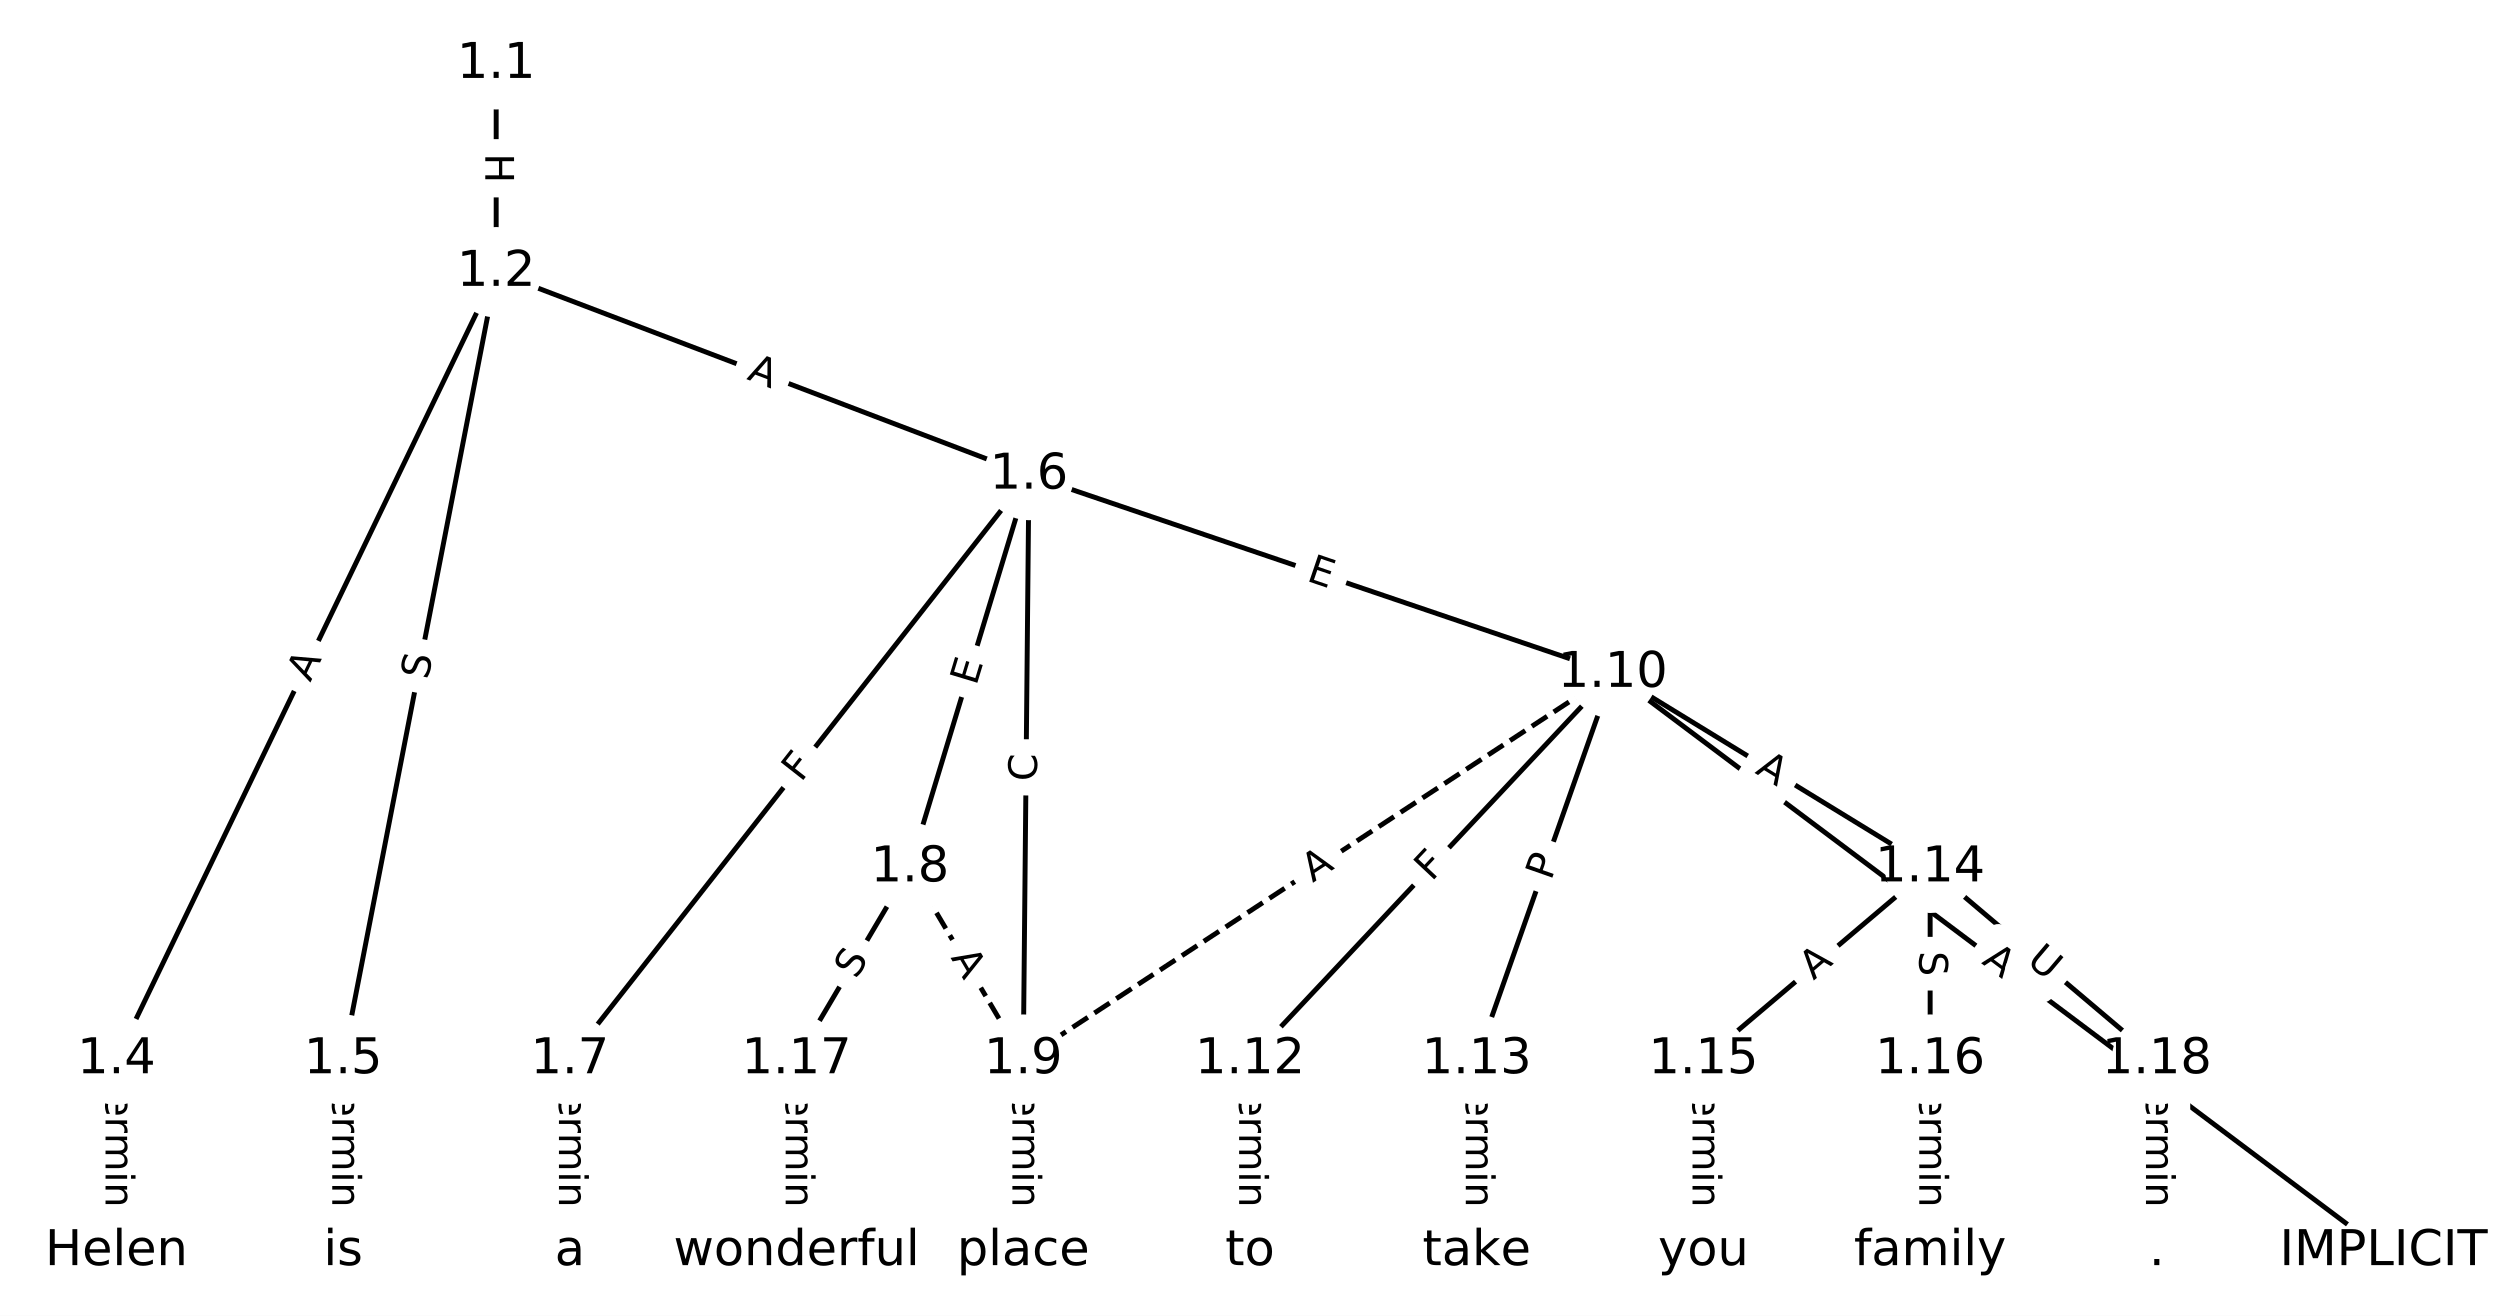
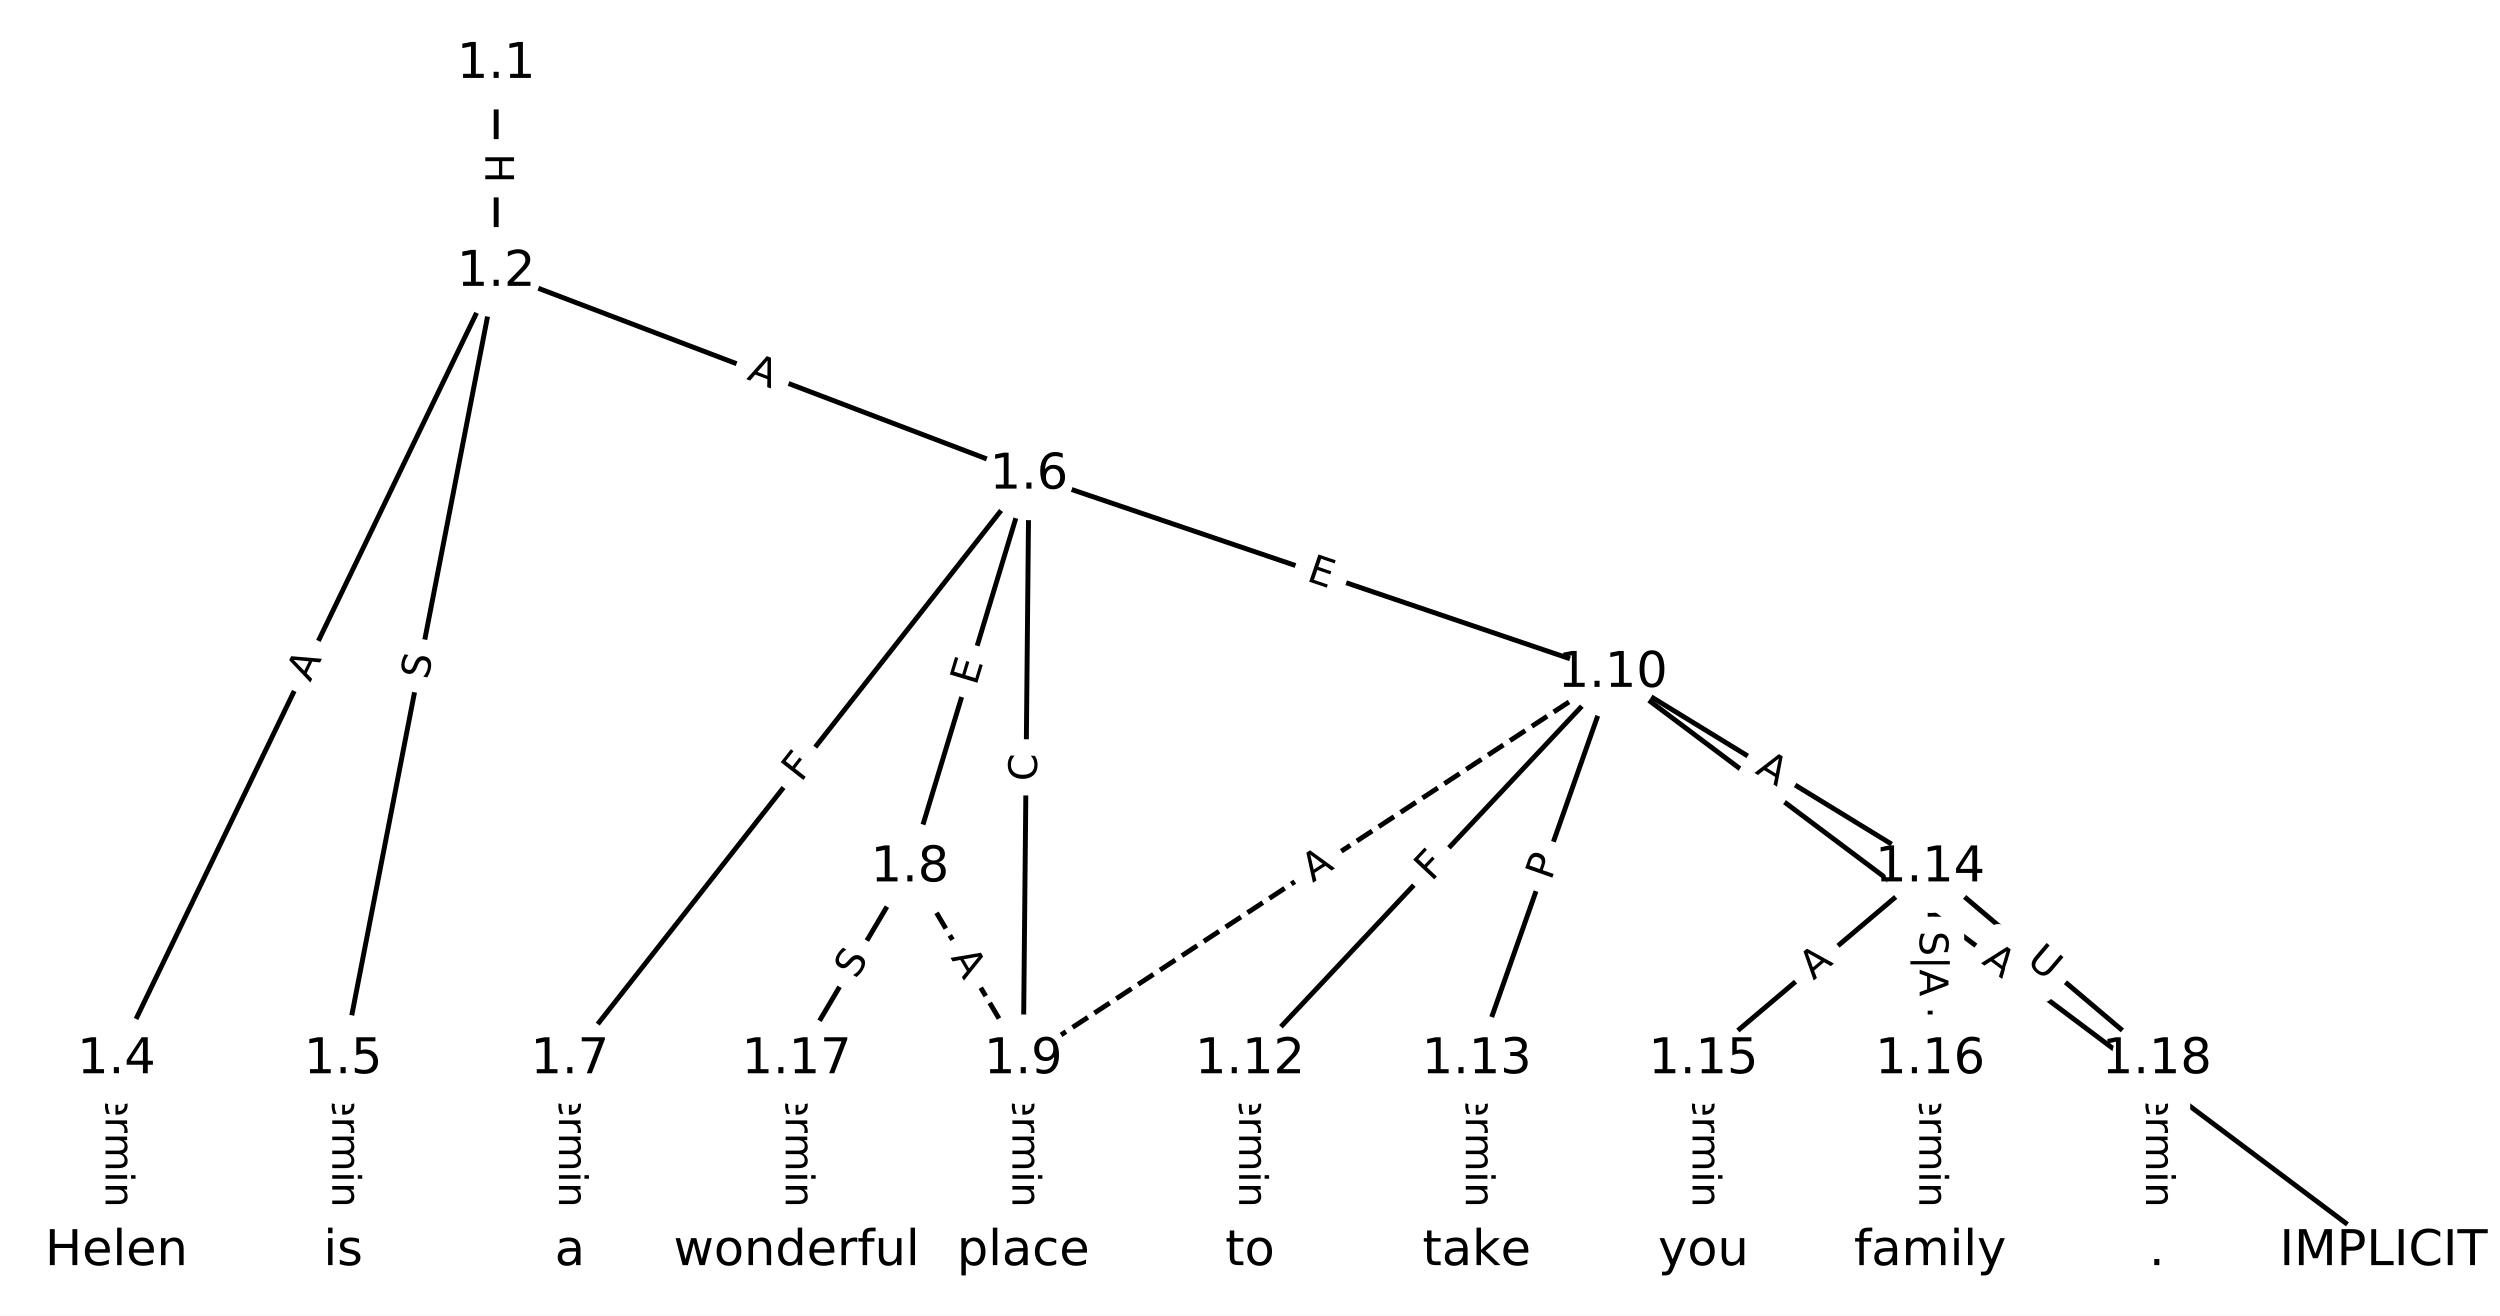
<svg xmlns="http://www.w3.org/2000/svg" xmlns:xlink="http://www.w3.org/1999/xlink" width="506.67pt" height="266.67pt" version="1.1" viewBox="0 0 506.67 266.67">
  <defs>
    <style type="text/css">*{stroke-linecap:butt;stroke-linejoin:round;}</style>
  </defs>
  <path d="m0 266.67h506.67v-266.67h-506.67z" fill="#fff" />
  <g fill="none" stroke="#000">
    <path d="m100.56 13.03v42.143" clip-path="url(#a)" />
    <path d="m100.56 55.173-76.962 159.58" clip-path="url(#a)" />
    <path d="m100.56 55.173-31.015 159.58" clip-path="url(#a)" />
    <path d="m100.56 55.173 107.98 41.097" clip-path="url(#a)" />
    <path d="m23.596 214.75v38.881" clip-path="url(#a)" />
    <path d="m69.543 214.75v38.881" clip-path="url(#a)" />
    <path d="m208.53 96.27-93.044 118.48" clip-path="url(#a)" />
    <path d="m208.53 96.27-24.122 79.604" clip-path="url(#a)" />
    <path d="m208.53 96.27-1.149 118.48" clip-path="url(#a)" />
    <path d="m208.53 96.27 118.31 40.181" clip-path="url(#a)" />
    <path d="m115.49 214.75v38.881" clip-path="url(#a)" />
    <path d="m184.41 175.87 22.974 38.881" clip-path="url(#a)" stroke-dasharray="3.7,1.6" />
    <path d="m184.41 175.87-22.974 38.881" clip-path="url(#a)" />
    <path d="m207.39 214.75v38.881" clip-path="url(#a)" />
    <path d="m326.85 136.45-119.46 78.304" clip-path="url(#a)" stroke-dasharray="3.7,1.6" />
    <path d="m326.85 136.45 156.22 117.18" clip-path="url(#a)" />
    <path d="m326.85 136.45-73.516 78.304" clip-path="url(#a)" />
    <path d="m326.85 136.45-27.569 78.304" clip-path="url(#a)" />
    <path d="m326.85 136.45 64.327 39.422" clip-path="url(#a)" />
    <path d="m253.33 214.75v38.881" clip-path="url(#a)" />
    <path d="m299.28 214.75v38.881" clip-path="url(#a)" />
    <path d="m391.18 175.87-45.948 38.881" clip-path="url(#a)" />
    <path d="m391.18 175.87v38.881" clip-path="url(#a)" />
    <path d="m391.18 175.87 45.948 38.881" clip-path="url(#a)" />
    <path d="m345.23 214.75v38.881" clip-path="url(#a)" />
    <path d="m391.18 214.75v38.881" clip-path="url(#a)" />
    <path d="m161.44 214.75v38.881" clip-path="url(#a)" />
    <path d="m437.12 214.75v38.881" clip-path="url(#a)" />
  </g>
  <path d="m94.287 31.094v6.016q0 2.4 2.4 2.4h7.742q2.4 0 2.4-2.4v-6.016q0-2.4-2.4-2.4h-7.742q-2.4 0-2.4 2.4z" clip-path="url(#a)" fill="#fff" stroke="#fff" />
  <g clip-path="url(#a)">
    <defs>
      <path id="r" d="m9.812 72.906h9.859v-29.891h35.844v29.891h9.859v-72.906h-9.859v34.719h-35.844v-34.719h-9.859z" />
    </defs>
    <g transform="translate(98.35 31.094) rotate(90) scale(.08 -.08)">
      <use xlink:href="#r" />
    </g>
  </g>
  <path d="m66.537 140.15 2.377-4.929q1.042-2.162-1.119-3.204l-6.974-3.363q-2.162-1.042-3.204 1.119l-2.377 4.929q-1.042 2.162 1.119 3.204l6.974 3.363q2.162 1.042 3.204-1.119z" clip-path="url(#a)" fill="#fff" stroke="#fff" />
  <g clip-path="url(#a)">
    <defs>
      <path id="m" d="m34.188 63.188-13.391-36.281h26.812zm-5.578 9.719h11.188l27.781-72.906h-10.25l-6.641 18.703h-32.859l-6.641-18.703h-10.406z" />
    </defs>
    <g transform="translate(62.877 138.39) rotate(-64.253) scale(.08 -.08)">
      <use xlink:href="#m" />
    </g>
  </g>
  <path d="m90.722 138.65 0.969-4.986q0.458-2.356-1.898-2.814l-7.6-1.477q-2.356-0.458-2.814 1.898l-0.969 4.986q-0.458 2.356 1.898 2.814l7.6 1.477q2.356 0.458 2.814-1.898z" clip-path="url(#a)" fill="#fff" stroke="#fff" />
  <g clip-path="url(#a)">
    <defs>
      <path id="n" d="m53.516 70.516v-9.625q-5.609 2.688-10.594 4-4.984 1.328-9.625 1.328-8.047 0-12.422-3.125t-4.375-8.891q0-4.844 2.906-7.312 2.906-2.453 11.016-3.969l5.953-1.219q11.031-2.109 16.281-7.406t5.25-14.172q0-10.609-7.109-16.078-7.094-5.469-20.812-5.469-5.172 0-11.016 1.172-5.828 1.172-12.078 3.469v10.156q6-3.359 11.766-5.078 5.766-1.703 11.328-1.703 8.438 0 13.031 3.312 4.594 3.328 4.594 9.484 0 5.359-3.297 8.391t-10.812 4.547l-6.016 1.172q-11.031 2.188-15.969 6.875-4.922 4.688-4.922 13.047 0 9.672 6.812 15.234t18.766 5.562q5.141 0 10.453-0.938 5.328-0.922 10.891-2.766z" />
    </defs>
    <g transform="translate(86.733 137.88) rotate(-79.002) scale(.08 -.08)">
      <use xlink:href="#n" />
    </g>
  </g>
  <path d="m149.76 80.609 5.115 1.947q2.243 0.854 3.097-1.389l2.754-7.236q0.854-2.243-1.389-3.097l-5.115-1.947q-2.243-0.854-3.097 1.389l-2.754 7.236q-0.854 2.243 1.389 3.097z" clip-path="url(#a)" fill="#fff" stroke="#fff" />
  <g clip-path="url(#a)">
    <g transform="translate(151.2 76.812) rotate(20.837) scale(.08 -.08)">
      <use xlink:href="#m" />
    </g>
  </g>
  <path d="m17.325 216.55v35.285q0 2.4 2.4 2.4h7.742q2.4 0 2.4-2.4v-35.285q0-2.4-2.4-2.4h-7.742q-2.4 0-2.4 2.4z" clip-path="url(#a)" fill="#fff" stroke="#fff" />
  <g clip-path="url(#a)">
    <defs>
      <path id="j" d="m-0.297 72.906h61.672v-8.312h-25.875v-64.594h-9.906v64.594h-25.891z" />
      <path id="e" d="m56.203 29.594v-4.391h-41.312q0.594-9.281 5.594-14.141t13.938-4.859q5.172 0 10.031 1.266t9.656 3.812v-8.5q-4.844-2.047-9.922-3.125t-10.297-1.078q-13.094 0-20.734 7.609-7.641 7.625-7.641 20.625 0 13.422 7.25 21.297 7.25 7.891 19.562 7.891 11.031 0 17.453-7.109 6.422-7.094 6.422-19.297zm-8.984 2.641q-0.094 7.359-4.125 11.75-4.031 4.406-10.672 4.406-7.516 0-12.031-4.25t-5.203-11.969z" />
      <path id="k" d="m41.109 46.297q-1.516 0.875-3.297 1.281-1.781 0.422-3.922 0.422-7.625 0-11.703-4.953t-4.078-14.234v-28.812h-9.031v54.688h9.031v-8.5q2.844 4.984 7.375 7.391 4.547 2.422 11.047 2.422 0.922 0 2.047-0.125 1.125-0.109 2.484-0.359z" />
      <path id="l" d="m52 44.188q3.375 6.062 8.062 8.938t11.031 2.875q8.547 0 13.188-5.984 4.641-5.969 4.641-17v-33.016h-9.031v32.719q0 7.859-2.797 11.656-2.781 3.812-8.484 3.812-6.984 0-11.047-4.641-4.047-4.625-4.047-12.641v-30.906h-9.031v32.719q0 7.906-2.781 11.688t-8.594 3.781q-6.891 0-10.953-4.656-4.047-4.656-4.047-12.625v-30.906h-9.031v54.688h9.031v-8.5q3.078 5.031 7.375 7.422t10.203 2.391q5.969 0 10.141-3.031 4.172-3.016 6.172-8.781z" />
      <path id="i" d="m9.422 54.688h8.984v-54.688h-8.984zm0 21.297h8.984v-11.391h-8.984z" />
      <path id="h" d="m54.891 33.016v-33.016h-8.984v32.719q0 7.766-3.031 11.609-3.031 3.859-9.078 3.859-7.281 0-11.484-4.641-4.203-4.625-4.203-12.641v-30.906h-9.031v54.688h9.031v-8.5q3.234 4.938 7.594 7.375 4.375 2.438 10.094 2.438 9.422 0 14.25-5.828 4.844-5.828 4.844-17.156z" />
      <path id="f" d="m34.281 27.484q-10.891 0-15.094-2.484t-4.203-8.5q0-4.781 3.156-7.594 3.156-2.797 8.562-2.797 7.484 0 12 5.297t4.516 14.078v2zm17.922 3.719v-31.203h-8.984v8.297q-3.078-4.969-7.672-7.344t-11.234-2.375q-8.391 0-13.359 4.719-4.953 4.719-4.953 12.625 0 9.219 6.172 13.906 6.188 4.688 18.438 4.688h12.609v0.891q0 6.203-4.078 9.594t-11.453 3.391q-4.688 0-9.141-1.125-4.438-1.125-8.531-3.375v8.312q4.922 1.906 9.562 2.844 4.641 0.953 9.031 0.953 11.875 0 17.734-6.156 5.859-6.141 5.859-18.641z" />
      <path id="g" d="m9.422 75.984h8.984v-75.984h-8.984z" />
    </defs>
    <g transform="translate(21.388 216.55) rotate(90) scale(.08 -.08)">
      <use xlink:href="#j" />
      <use x="60.818" xlink:href="#e" />
      <use x="122.342" xlink:href="#k" />
      <use x="163.439" xlink:href="#l" />
      <use x="260.852" xlink:href="#i" />
      <use x="288.635" xlink:href="#h" />
      <use x="352.014" xlink:href="#f" />
      <use x="413.293" xlink:href="#g" />
    </g>
  </g>
  <path d="m63.272 216.55v35.285q0 2.4 2.4 2.4h7.742q2.4 0 2.4-2.4v-35.285q0-2.4-2.4-2.4h-7.742q-2.4 0-2.4 2.4z" clip-path="url(#a)" fill="#fff" stroke="#fff" />
  <g clip-path="url(#a)">
    <g transform="translate(67.336 216.55) rotate(90) scale(.08 -.08)">
      <use xlink:href="#j" />
      <use x="60.818" xlink:href="#e" />
      <use x="122.342" xlink:href="#k" />
      <use x="163.439" xlink:href="#l" />
      <use x="260.852" xlink:href="#i" />
      <use x="288.635" xlink:href="#h" />
      <use x="352.014" xlink:href="#f" />
      <use x="413.293" xlink:href="#g" />
    </g>
  </g>
  <path d="m165.52 161.2 2.842-3.619q1.482-1.888-0.405-3.37l-6.089-4.782q-1.888-1.482-3.37 0.405l-2.842 3.619q-1.482 1.888 0.405 3.37l6.089 4.782q1.888 1.482 3.37-0.405z" clip-path="url(#a)" fill="#fff" stroke="#fff" />
  <g clip-path="url(#a)">
    <defs>
      <path id="s" d="m9.812 72.906h41.891v-8.312h-32.031v-21.484h28.906v-8.297h-28.906v-34.812h-9.859z" />
    </defs>
    <g transform="translate(162.33 158.69) rotate(-51.858) scale(.08 -.08)">
      <use xlink:href="#s" />
    </g>
  </g>
  <path d="m201.74 140.31 1.466-4.838q0.696-2.297-1.601-2.993l-7.41-2.245q-2.297-0.696-2.993 1.601l-1.466 4.838q-0.696 2.297 1.601 2.993l7.41 2.245q2.297 0.696 2.993-1.601z" clip-path="url(#a)" fill="#fff" stroke="#fff" />
  <g clip-path="url(#a)">
    <defs>
      <path id="t" d="m9.812 72.906h46.094v-8.312h-36.234v-21.578h34.719v-8.297h-34.719v-26.422h37.109v-8.297h-46.969z" />
    </defs>
    <g transform="translate(197.85 139.13) rotate(-73.141) scale(.08 -.08)">
      <use xlink:href="#t" />
    </g>
  </g>
  <path d="m214.2 158.37 0.054-5.586q0.023-2.4-2.377-2.423l-7.742-0.075q-2.4-0.023-2.423 2.377l-0.054 5.586q-0.023 2.4 2.377 2.423l7.742 0.075q2.4 0.023 2.423-2.377z" clip-path="url(#a)" fill="#fff" stroke="#fff" />
  <g clip-path="url(#a)">
    <defs>
      <path id="u" d="m64.406 67.281v-10.391q-4.984 4.641-10.625 6.922-5.641 2.297-11.984 2.297-12.5 0-19.141-7.641t-6.641-22.094q0-14.406 6.641-22.047t19.141-7.641q6.344 0 11.984 2.297t10.625 6.938v-10.312q-5.172-3.516-10.969-5.281-5.781-1.75-12.219-1.75-16.562 0-26.094 10.125-9.516 10.141-9.516 27.672 0 17.578 9.516 27.703 9.531 10.141 26.094 10.141 6.531 0 12.312-1.734 5.797-1.734 10.875-5.203z" />
    </defs>
    <g transform="translate(210.14 158.33) rotate(-89.445) scale(.08 -.08)">
      <use xlink:href="#u" />
    </g>
  </g>
  <path d="m263.28 121.49 4.787 1.626q2.272 0.772 3.044-1.501l2.49-7.331q0.772-2.272-1.501-3.044l-4.787-1.626q-2.272-0.772-3.044 1.501l-2.49 7.331q-0.772 2.272 1.501 3.044z" clip-path="url(#a)" fill="#fff" stroke="#fff" />
  <g clip-path="url(#a)">
    <g transform="translate(264.59 117.64) rotate(18.758) scale(.08 -.08)">
      <use xlink:href="#t" />
    </g>
  </g>
  <path d="m109.22 216.55v35.285q0 2.4 2.4 2.4h7.742q2.4 0 2.4-2.4v-35.285q0-2.4-2.4-2.4h-7.742q-2.4 0-2.4 2.4z" clip-path="url(#a)" fill="#fff" stroke="#fff" />
  <g clip-path="url(#a)">
    <g transform="translate(113.28 216.55) rotate(90) scale(.08 -.08)">
      <use xlink:href="#j" />
      <use x="60.818" xlink:href="#e" />
      <use x="122.342" xlink:href="#k" />
      <use x="163.439" xlink:href="#l" />
      <use x="260.852" xlink:href="#i" />
      <use x="288.635" xlink:href="#h" />
      <use x="352.014" xlink:href="#f" />
      <use x="413.293" xlink:href="#g" />
    </g>
  </g>
  <path d="m189.11 196.15 2.784 4.712q1.221 2.066 3.287 0.845l6.666-3.939q2.066-1.221 0.845-3.287l-2.784-4.712q-1.221-2.066-3.287-0.845l-6.666 3.939q-2.066 1.221-0.845 3.287z" clip-path="url(#a)" fill="#fff" stroke="#fff" />
  <g clip-path="url(#a)">
    <g transform="translate(192.61 194.08) rotate(59.422) scale(.08 -.08)">
      <use xlink:href="#m" />
    </g>
  </g>
  <path d="m177.03 200.69 2.584-4.372q1.221-2.066-0.845-3.287l-6.666-3.939q-2.066-1.221-3.287 0.845l-2.584 4.372q-1.221 2.066 0.845 3.287l6.666 3.939q2.066 1.221 3.287-0.845z" clip-path="url(#a)" fill="#fff" stroke="#fff" />
  <g clip-path="url(#a)">
    <g transform="translate(173.53 198.62) rotate(-59.422) scale(.08 -.08)">
      <use xlink:href="#n" />
    </g>
  </g>
  <path d="m201.11 216.55v35.285q0 2.4 2.4 2.4h7.742q2.4 0 2.4-2.4v-35.285q0-2.4-2.4-2.4h-7.742q-2.4 0-2.4 2.4z" clip-path="url(#a)" fill="#fff" stroke="#fff" />
  <g clip-path="url(#a)">
    <g transform="translate(205.18 216.55) rotate(90) scale(.08 -.08)">
      <use xlink:href="#j" />
      <use x="60.818" xlink:href="#e" />
      <use x="122.342" xlink:href="#k" />
      <use x="163.439" xlink:href="#l" />
      <use x="260.852" xlink:href="#i" />
      <use x="288.635" xlink:href="#h" />
      <use x="352.014" xlink:href="#f" />
      <use x="413.293" xlink:href="#g" />
    </g>
  </g>
  <path d="m268.27 182.35 4.577-3q2.007-1.316 0.692-3.323l-4.244-6.475q-1.316-2.007-3.323-0.692l-4.577 3q-2.007 1.316-0.692 3.323l4.244 6.475q1.316 2.007 3.323 0.692z" clip-path="url(#a)" fill="#fff" stroke="#fff" />
  <g clip-path="url(#a)">
    <g transform="translate(266.04 178.95) rotate(-33.243) scale(.08 -.08)">
      <use xlink:href="#m" />
    </g>
  </g>
  <path d="m399.01 198.42 4.378 3.284q1.92 1.44 3.36-0.48l4.646-6.194q1.44-1.92-0.48-3.36l-4.378-3.284q-1.92-1.44-3.36 0.48l-4.646 6.194q-1.44 1.92 0.48 3.36z" clip-path="url(#a)" fill="#fff" stroke="#fff" />
  <g clip-path="url(#a)">
    <g transform="translate(401.45 195.17) rotate(36.874) scale(.08 -.08)">
      <use xlink:href="#m" />
    </g>
  </g>
  <path d="m293.09 181.57 3.149-3.354q1.643-1.75-0.107-3.392l-5.645-5.3q-1.75-1.643-3.392 0.107l-3.149 3.354q-1.643 1.75 0.107 3.392l5.645 5.3q1.75 1.643 3.392-0.107z" clip-path="url(#a)" fill="#fff" stroke="#fff" />
  <g clip-path="url(#a)">
    <g transform="translate(290.13 178.79) rotate(-46.806) scale(.08 -.08)">
      <use xlink:href="#s" />
    </g>
  </g>
  <path d="m318.18 179.96 1.602-4.55q0.797-2.264-1.467-3.061l-7.303-2.571q-2.264-0.797-3.061 1.467l-1.602 4.55q-0.797 2.264 1.467 3.061l7.303 2.571q2.264 0.797 3.061-1.467z" clip-path="url(#a)" fill="#fff" stroke="#fff" />
  <g clip-path="url(#a)">
    <defs>
      <path id="q" d="m19.672 64.797v-27.391h12.406q6.891 0 10.641 3.562 3.766 3.562 3.766 10.156 0 6.547-3.766 10.109-3.75 3.562-10.641 3.562zm-9.859 8.109h22.266q12.266 0 18.531-5.547 6.281-5.547 6.281-16.234 0-10.797-6.281-16.312-6.266-5.516-18.531-5.516h-12.406v-29.297h-9.859z" />
    </defs>
    <g transform="translate(314.35 178.61) rotate(-70.604) scale(.08 -.08)">
      <use xlink:href="#q" />
    </g>
  </g>
  <path d="m353.4 160.08 4.666 2.86q2.046 1.254 3.3-0.792l4.046-6.601q1.254-2.046-0.792-3.3l-4.666-2.86q-2.046-1.254-3.3 0.792l-4.046 6.601q-1.254 2.046 0.792 3.3z" clip-path="url(#a)" fill="#fff" stroke="#fff" />
  <g clip-path="url(#a)">
    <g transform="translate(355.53 156.61) rotate(31.502) scale(.08 -.08)">
      <use xlink:href="#m" />
    </g>
  </g>
  <path d="m247.06 216.55v35.285q0 2.4 2.4 2.4h7.742q2.4 0 2.4-2.4v-35.285q0-2.4-2.4-2.4h-7.742q-2.4 0-2.4 2.4z" clip-path="url(#a)" fill="#fff" stroke="#fff" />
  <g clip-path="url(#a)">
    <g transform="translate(251.13 216.55) rotate(90) scale(.08 -.08)">
      <use xlink:href="#j" />
      <use x="60.818" xlink:href="#e" />
      <use x="122.342" xlink:href="#k" />
      <use x="163.439" xlink:href="#l" />
      <use x="260.852" xlink:href="#i" />
      <use x="288.635" xlink:href="#h" />
      <use x="352.014" xlink:href="#f" />
      <use x="413.293" xlink:href="#g" />
    </g>
  </g>
  <path d="m293.01 216.55v35.285q0 2.4 2.4 2.4h7.742q2.4 0 2.4-2.4v-35.285q0-2.4-2.4-2.4h-7.742q-2.4 0-2.4 2.4z" clip-path="url(#a)" fill="#fff" stroke="#fff" />
  <g clip-path="url(#a)">
    <g transform="translate(297.07 216.55) rotate(90) scale(.08 -.08)">
      <use xlink:href="#j" />
      <use x="60.818" xlink:href="#e" />
      <use x="122.342" xlink:href="#k" />
      <use x="163.439" xlink:href="#l" />
      <use x="260.852" xlink:href="#i" />
      <use x="288.635" xlink:href="#h" />
      <use x="352.014" xlink:href="#f" />
      <use x="413.293" xlink:href="#g" />
    </g>
  </g>
  <path d="m370.16 201.87 4.178-3.535q1.832-1.55 0.282-3.382l-5.001-5.91q-1.55-1.832-3.382-0.282l-4.178 3.535q-1.832 1.55-0.282 3.382l5.001 5.91q1.55 1.832 3.382 0.282z" clip-path="url(#a)" fill="#fff" stroke="#fff" />
  <g clip-path="url(#a)">
    <g transform="translate(367.54 198.77) rotate(-40.238) scale(.08 -.08)">
      <use xlink:href="#m" />
    </g>
  </g>
-   <path d="m384.9 192.77v5.079q0 2.4 2.4 2.4h7.742q2.4 0 2.4-2.4v-5.079q0-2.4-2.4-2.4h-7.742q-2.4 0-2.4 2.4z" clip-path="url(#a)" fill="#fff" stroke="#fff" />
-   <g clip-path="url(#a)">
-     <g transform="translate(388.97 192.77) rotate(90) scale(.08 -.08)">
+   <path d="m384.78 188.69v13.246q0 2.4 2.4 2.4h8q2.4 0 2.4-2.4v-13.246q0-2.4-2.4-2.4h-8q-2.4 0-2.4 2.4z" clip-path="url(#a)" fill="#fff" stroke="#fff" />
+   <g clip-path="url(#a)">
+     <defs>
+       <path id="am" d="m21 76.422v-100h-8.297v100z" />
+     </defs>
+     <g transform="translate(389.06 188.69) rotate(90) scale(.08 -.08)">
      <use xlink:href="#n" />
+       <use x="63.477" xlink:href="#am" />
+       <use x="97.168" xlink:href="#m" />
    </g>
  </g>
  <path d="m407.86 198.21 4.47 3.782q1.832 1.55 3.382-0.282l5.001-5.91q1.55-1.832-0.282-3.382l-4.47-3.782q-1.832-1.55-3.382 0.282l-5.001 5.91q-1.55 1.832 0.282 3.382z" clip-path="url(#a)" fill="#fff" stroke="#fff" />
  <g clip-path="url(#a)">
    <defs>
      <path id="ag" d="m8.688 72.906h9.922v-44.297q0-11.719 4.234-16.875 4.25-5.141 13.781-5.141 9.469 0 13.719 5.141 4.25 5.156 4.25 16.875v44.297h9.906v-45.516q0-14.25-7.062-21.531-7.047-7.281-20.812-7.281-13.828 0-20.891 7.281-7.047 7.281-7.047 21.531z" />
    </defs>
    <g transform="translate(410.49 195.11) rotate(40.238) scale(.08 -.08)">
      <use xlink:href="#ag" />
    </g>
  </g>
  <path d="m338.96 216.55v35.285q0 2.4 2.4 2.4h7.742q2.4 0 2.4-2.4v-35.285q0-2.4-2.4-2.4h-7.742q-2.4 0-2.4 2.4z" clip-path="url(#a)" fill="#fff" stroke="#fff" />
  <g clip-path="url(#a)">
    <g transform="translate(343.02 216.55) rotate(90) scale(.08 -.08)">
      <use xlink:href="#j" />
      <use x="60.818" xlink:href="#e" />
      <use x="122.342" xlink:href="#k" />
      <use x="163.439" xlink:href="#l" />
      <use x="260.852" xlink:href="#i" />
      <use x="288.635" xlink:href="#h" />
      <use x="352.014" xlink:href="#f" />
      <use x="413.293" xlink:href="#g" />
    </g>
  </g>
  <path d="m384.9 216.55v35.285q0 2.4 2.4 2.4h7.742q2.4 0 2.4-2.4v-35.285q0-2.4-2.4-2.4h-7.742q-2.4 0-2.4 2.4z" clip-path="url(#a)" fill="#fff" stroke="#fff" />
  <g clip-path="url(#a)">
    <g transform="translate(388.97 216.55) rotate(90) scale(.08 -.08)">
      <use xlink:href="#j" />
      <use x="60.818" xlink:href="#e" />
      <use x="122.342" xlink:href="#k" />
      <use x="163.439" xlink:href="#l" />
      <use x="260.852" xlink:href="#i" />
      <use x="288.635" xlink:href="#h" />
      <use x="352.014" xlink:href="#f" />
      <use x="413.293" xlink:href="#g" />
    </g>
  </g>
  <path d="m155.17 216.55v35.285q0 2.4 2.4 2.4h7.742q2.4 0 2.4-2.4v-35.285q0-2.4-2.4-2.4h-7.742q-2.4 0-2.4 2.4z" clip-path="url(#a)" fill="#fff" stroke="#fff" />
  <g clip-path="url(#a)">
    <g transform="translate(159.23 216.55) rotate(90) scale(.08 -.08)">
      <use xlink:href="#j" />
      <use x="60.818" xlink:href="#e" />
      <use x="122.342" xlink:href="#k" />
      <use x="163.439" xlink:href="#l" />
      <use x="260.852" xlink:href="#i" />
      <use x="288.635" xlink:href="#h" />
      <use x="352.014" xlink:href="#f" />
      <use x="413.293" xlink:href="#g" />
    </g>
  </g>
  <path d="m430.85 216.55v35.285q0 2.4 2.4 2.4h7.742q2.4 0 2.4-2.4v-35.285q0-2.4-2.4-2.4h-7.742q-2.4 0-2.4 2.4z" clip-path="url(#a)" fill="#fff" stroke="#fff" />
  <g clip-path="url(#a)">
    <g transform="translate(434.92 216.55) rotate(90) scale(.08 -.08)">
      <use xlink:href="#j" />
      <use x="60.818" xlink:href="#e" />
      <use x="122.342" xlink:href="#k" />
      <use x="163.439" xlink:href="#l" />
      <use x="260.852" xlink:href="#i" />
      <use x="288.635" xlink:href="#h" />
      <use x="352.014" xlink:href="#f" />
      <use x="413.293" xlink:href="#g" />
    </g>
  </g>
  <defs>
    <path id="b" d="m0 8.66c2.297 0 4.5-0.912 6.124-2.537 1.624-1.624 2.537-3.827 2.537-6.124s-0.912-4.5-2.537-6.124c-1.624-1.624-3.827-2.537-6.124-2.537s-4.5 0.912-6.124 2.537c-1.624 1.624-2.537 3.827-2.537 6.124s0.912 4.5 2.537 6.124c1.624 1.624 3.827 2.537 6.124 2.537z" />
  </defs>
  <g clip-path="url(#a)">
    <use x="23.596" y="253.636" fill="#ffffff" stroke="#ffffff" xlink:href="#b" />
  </g>
  <g clip-path="url(#a)">
    <use x="69.543" y="253.636" fill="#ffffff" stroke="#ffffff" xlink:href="#b" />
  </g>
  <g clip-path="url(#a)">
    <use x="115.491" y="253.636" fill="#ffffff" stroke="#ffffff" xlink:href="#b" />
  </g>
  <g clip-path="url(#a)">
    <use x="161.438" y="253.636" fill="#ffffff" stroke="#ffffff" xlink:href="#b" />
  </g>
  <g clip-path="url(#a)">
    <use x="207.386" y="253.636" fill="#ffffff" stroke="#ffffff" xlink:href="#b" />
  </g>
  <g clip-path="url(#a)">
    <use x="253.333" y="253.636" fill="#ffffff" stroke="#ffffff" xlink:href="#b" />
  </g>
  <g clip-path="url(#a)">
    <use x="299.281" y="253.636" fill="#ffffff" stroke="#ffffff" xlink:href="#b" />
  </g>
  <g clip-path="url(#a)">
    <use x="345.228" y="253.636" fill="#ffffff" stroke="#ffffff" xlink:href="#b" />
  </g>
  <g clip-path="url(#a)">
    <use x="391.176" y="253.636" fill="#ffffff" stroke="#ffffff" xlink:href="#b" />
  </g>
  <g clip-path="url(#a)">
    <use x="437.123" y="253.636" fill="#ffffff" stroke="#ffffff" xlink:href="#b" />
  </g>
  <g clip-path="url(#a)">
    <use x="100.558" y="13.03" fill="#ffffff" stroke="#ffffff" xlink:href="#b" />
  </g>
  <g clip-path="url(#a)">
    <use x="100.558" y="55.173" fill="#ffffff" stroke="#ffffff" xlink:href="#b" />
  </g>
  <g clip-path="url(#a)">
    <use x="23.596" y="214.755" fill="#ffffff" stroke="#ffffff" xlink:href="#b" />
  </g>
  <g clip-path="url(#a)">
    <use x="69.543" y="214.755" fill="#ffffff" stroke="#ffffff" xlink:href="#b" />
  </g>
  <g clip-path="url(#a)">
    <use x="208.535" y="96.27" fill="#ffffff" stroke="#ffffff" xlink:href="#b" />
  </g>
  <g clip-path="url(#a)">
    <use x="115.491" y="214.755" fill="#ffffff" stroke="#ffffff" xlink:href="#b" />
  </g>
  <g clip-path="url(#a)">
    <use x="184.412" y="175.874" fill="#ffffff" stroke="#ffffff" xlink:href="#b" />
  </g>
  <g clip-path="url(#a)">
    <use x="207.386" y="214.755" fill="#ffffff" stroke="#ffffff" xlink:href="#b" />
  </g>
  <g clip-path="url(#a)">
    <use x="326.849" y="136.451" fill="#ffffff" stroke="#ffffff" xlink:href="#b" />
  </g>
  <g clip-path="url(#a)">
    <use x="483.071" y="253.636" fill="#ffffff" stroke="#ffffff" xlink:href="#b" />
  </g>
  <g clip-path="url(#a)">
    <use x="253.333" y="214.755" fill="#ffffff" stroke="#ffffff" xlink:href="#b" />
  </g>
  <g clip-path="url(#a)">
    <use x="299.281" y="214.755" fill="#ffffff" stroke="#ffffff" xlink:href="#b" />
  </g>
  <g clip-path="url(#a)">
    <use x="391.176" y="175.874" fill="#ffffff" stroke="#ffffff" xlink:href="#b" />
  </g>
  <g clip-path="url(#a)">
    <use x="345.228" y="214.755" fill="#ffffff" stroke="#ffffff" xlink:href="#b" />
  </g>
  <g clip-path="url(#a)">
    <use x="391.176" y="214.755" fill="#ffffff" stroke="#ffffff" xlink:href="#b" />
  </g>
  <g clip-path="url(#a)">
    <use x="161.438" y="214.755" fill="#ffffff" stroke="#ffffff" xlink:href="#b" />
  </g>
  <g clip-path="url(#a)">
    <use x="437.123" y="214.755" fill="#ffffff" stroke="#ffffff" xlink:href="#b" />
  </g>
  <g clip-path="url(#a)">
    <g transform="translate(9.1247 256.4) scale(.1 -.1)">
      <use xlink:href="#r" />
      <use x="75.195" xlink:href="#e" />
      <use x="136.719" xlink:href="#g" />
      <use x="164.502" xlink:href="#e" />
      <use x="226.025" xlink:href="#h" />
    </g>
  </g>
  <g clip-path="url(#a)">
    <defs>
-       <path id="an" d="m44.281 53.078v-8.5q-3.797 1.953-7.906 2.922-4.094 0.984-8.5 0.984-6.688 0-10.031-2.047t-3.344-6.156q0-3.125 2.391-4.906t9.625-3.391l3.078-0.688q9.562-2.047 13.594-5.781t4.031-10.422q0-7.625-6.031-12.078-6.031-4.438-16.578-4.438-4.391 0-9.156 0.859t-10.031 2.562v9.281q4.984-2.594 9.812-3.891 4.828-1.281 9.578-1.281 6.344 0 9.75 2.172 3.422 2.172 3.422 6.125 0 3.656-2.469 5.609-2.453 1.953-10.812 3.766l-3.125 0.734q-8.344 1.75-12.062 5.391-3.703 3.641-3.703 9.984 0 7.719 5.469 11.906 5.469 4.203 15.531 4.203 4.969 0 9.359-0.734 4.406-0.719 8.109-2.188z" />
+       <path id="ao" d="m44.281 53.078v-8.5q-3.797 1.953-7.906 2.922-4.094 0.984-8.5 0.984-6.688 0-10.031-2.047t-3.344-6.156q0-3.125 2.391-4.906t9.625-3.391l3.078-0.688q9.562-2.047 13.594-5.781t4.031-10.422q0-7.625-6.031-12.078-6.031-4.438-16.578-4.438-4.391 0-9.156 0.859t-10.031 2.562v9.281q4.984-2.594 9.812-3.891 4.828-1.281 9.578-1.281 6.344 0 9.75 2.172 3.422 2.172 3.422 6.125 0 3.656-2.469 5.609-2.453 1.953-10.812 3.766l-3.125 0.734q-8.344 1.75-12.062 5.391-3.703 3.641-3.703 9.984 0 7.719 5.469 11.906 5.469 4.203 15.531 4.203 4.969 0 9.359-0.734 4.406-0.719 8.109-2.188z" />
    </defs>
    <g transform="translate(65.55 256.4) scale(.1 -.1)">
      <use xlink:href="#i" />
-       <use x="27.783" xlink:href="#an" />
+       <use x="27.783" xlink:href="#ao" />
    </g>
  </g>
  <g clip-path="url(#a)">
    <g transform="translate(112.43 256.4) scale(.1 -.1)">
      <use xlink:href="#f" />
    </g>
  </g>
  <g clip-path="url(#a)">
    <defs>
-       <path id="am" d="m4.203 54.688h8.984l11.234-42.672 11.172 42.672h10.594l11.234-42.672 11.188 42.672h8.984l-14.312-54.688h-10.594l-11.766 44.828-11.812-44.828h-10.609z" />
+       <path id="an" d="m4.203 54.688h8.984l11.234-42.672 11.172 42.672h10.594l11.234-42.672 11.188 42.672h8.984l-14.312-54.688h-10.594l-11.766 44.828-11.812-44.828h-10.609z" />
      <path id="p" d="m30.609 48.391q-7.219 0-11.422-5.641t-4.203-15.453 4.172-15.453q4.188-5.641 11.453-5.641 7.188 0 11.375 5.656 4.203 5.672 4.203 15.438 0 9.719-4.203 15.406-4.188 5.688-11.375 5.688zm0 7.609q11.719 0 18.406-7.625 6.703-7.609 6.703-21.078 0-13.422-6.703-21.078-6.688-7.641-18.406-7.641-11.766 0-18.438 7.641-6.656 7.656-6.656 21.078 0 13.469 6.656 21.078 6.672 7.625 18.438 7.625z" />
-       <path id="aq" d="m45.406 46.391v29.594h8.984v-75.984h-8.984v8.203q-2.828-4.875-7.156-7.25-4.312-2.375-10.375-2.375-9.906 0-16.141 7.906-6.219 7.922-6.219 20.812t6.219 20.797q6.234 7.906 16.141 7.906 6.062 0 10.375-2.375 4.328-2.359 7.156-7.234zm-30.609-19.094q0-9.906 4.078-15.547t11.203-5.641 11.219 5.641q4.109 5.641 4.109 15.547t-4.109 15.547q-4.094 5.641-11.219 5.641t-11.203-5.641-4.078-15.547z" />
+       <path id="ar" d="m45.406 46.391v29.594h8.984v-75.984h-8.984v8.203q-2.828-4.875-7.156-7.25-4.312-2.375-10.375-2.375-9.906 0-16.141 7.906-6.219 7.922-6.219 20.812t6.219 20.797q6.234 7.906 16.141 7.906 6.062 0 10.375-2.375 4.328-2.359 7.156-7.234zm-30.609-19.094q0-9.906 4.078-15.547t11.203-5.641 11.219 5.641q4.109 5.641 4.109 15.547t-4.109 15.547q-4.094 5.641-11.219 5.641t-11.203-5.641-4.078-15.547z" />
      <path id="ae" d="m37.109 75.984v-7.484h-8.594q-4.828 0-6.719-1.953-1.875-1.953-1.875-7.031v-4.828h14.797v-6.984h-14.797v-47.703h-9.031v47.703h-8.594v6.984h8.594v3.812q0 9.125 4.25 13.297 4.25 4.188 13.469 4.188z" />
      <path id="ac" d="m8.5 21.578v33.109h8.984v-32.766q0-7.766 3.016-11.656 3.031-3.875 9.094-3.875 7.266 0 11.484 4.641 4.234 4.641 4.234 12.656v31h8.984v-54.688h-8.984v8.406q-3.266-4.984-7.594-7.406-4.312-2.422-10.031-2.422-9.422 0-14.312 5.859-4.875 5.859-4.875 17.141z" />
    </defs>
    <g transform="translate(136.5 256.4) scale(.1 -.1)">
-       <use xlink:href="#am" />
+       <use xlink:href="#an" />
      <use x="81.787" xlink:href="#p" />
      <use x="142.969" xlink:href="#h" />
-       <use x="206.348" xlink:href="#aq" />
+       <use x="206.348" xlink:href="#ar" />
      <use x="269.824" xlink:href="#e" />
      <use x="331.348" xlink:href="#k" />
      <use x="372.461" xlink:href="#ae" />
      <use x="407.666" xlink:href="#ac" />
      <use x="471.045" xlink:href="#g" />
    </g>
  </g>
  <g clip-path="url(#a)">
    <defs>
-       <path id="ao" d="m18.109 8.203v-29h-9.031v75.484h9.031v-8.297q2.844 4.875 7.156 7.234 4.328 2.375 10.328 2.375 9.969 0 16.188-7.906 6.234-7.906 6.234-20.797t-6.234-20.812q-6.219-7.906-16.188-7.906-6 0-10.328 2.375-4.312 2.375-7.156 7.25zm30.578 19.094q0 9.906-4.078 15.547t-11.203 5.641q-7.141 0-11.219-5.641t-4.078-15.547 4.078-15.547 11.219-5.641q7.125 0 11.203 5.641t4.078 15.547z" />
+       <path id="ap" d="m18.109 8.203v-29h-9.031v75.484h9.031v-8.297q2.844 4.875 7.156 7.234 4.328 2.375 10.328 2.375 9.969 0 16.188-7.906 6.234-7.906 6.234-20.797t-6.234-20.812q-6.219-7.906-16.188-7.906-6 0-10.328 2.375-4.312 2.375-7.156 7.25zm30.578 19.094q0 9.906-4.078 15.547t-11.203 5.641q-7.141 0-11.219-5.641t-4.078-15.547 4.078-15.547 11.219-5.641q7.125 0 11.203 5.641t4.078 15.547z" />
      <path id="af" d="m48.781 52.594v-8.406q-3.812 2.109-7.641 3.156t-7.734 1.047q-8.75 0-13.594-5.547-4.828-5.531-4.828-15.547t4.828-15.562q4.844-5.531 13.594-5.531 3.906 0 7.734 1.047t7.641 3.156v-8.312q-3.766-1.75-7.797-2.625-4.016-0.891-8.562-0.891-12.359 0-19.641 7.766-7.266 7.766-7.266 20.953 0 13.375 7.344 21.031 7.359 7.672 20.156 7.672 4.141 0 8.094-0.859 3.953-0.844 7.672-2.547z" />
    </defs>
    <g transform="translate(193.93 256.4) scale(.1 -.1)">
-       <use xlink:href="#ao" />
+       <use xlink:href="#ap" />
      <use x="63.477" xlink:href="#g" />
      <use x="91.26" xlink:href="#f" />
      <use x="152.539" xlink:href="#af" />
      <use x="207.52" xlink:href="#e" />
    </g>
  </g>
  <g clip-path="url(#a)">
    <defs>
      <path id="ad" d="m18.312 70.219v-15.531h18.5v-6.984h-18.5v-29.688q0-6.688 1.828-8.594t7.453-1.906h9.219v-7.516h-9.219q-10.406 0-14.359 3.875-3.953 3.891-3.953 14.141v29.688h-6.594v6.984h6.594v15.531z" />
    </defs>
    <g transform="translate(248.31 256.4) scale(.1 -.1)">
      <use xlink:href="#ad" />
      <use x="39.209" xlink:href="#p" />
    </g>
  </g>
  <g clip-path="url(#a)">
    <defs>
-       <path id="ap" d="m9.078 75.984h9.031v-44.875l26.812 23.578h11.469l-29-25.578 30.234-29.109h-11.719l-27.797 26.703v-26.703h-9.031z" />
+       <path id="aq" d="m9.078 75.984h9.031v-44.875l26.812 23.578h11.469l-29-25.578 30.234-29.109h-11.719l-27.797 26.703v-26.703h-9.031z" />
    </defs>
    <g transform="translate(288.29 256.4) scale(.1 -.1)">
      <use xlink:href="#ad" />
      <use x="39.209" xlink:href="#f" />
-       <use x="100.488" xlink:href="#ap" />
+       <use x="100.488" xlink:href="#aq" />
      <use x="158.352" xlink:href="#e" />
    </g>
  </g>
  <g clip-path="url(#a)">
    <defs>
      <path id="ab" d="m32.172-5.078q-3.797-9.766-7.422-12.734-3.609-2.984-9.656-2.984h-7.188v7.516h5.281q3.703 0 5.75 1.766 2.062 1.75 4.547 8.297l1.609 4.094-22.109 53.812h9.516l17.094-42.766 17.094 42.766h9.516z" />
    </defs>
    <g transform="translate(336.04 256.4) scale(.1 -.1)">
      <use xlink:href="#ab" />
      <use x="59.18" xlink:href="#p" />
      <use x="120.361" xlink:href="#ac" />
    </g>
  </g>
  <g clip-path="url(#a)">
    <g transform="translate(375.74 256.4) scale(.1 -.1)">
      <use xlink:href="#ae" />
      <use x="35.205" xlink:href="#f" />
      <use x="96.484" xlink:href="#l" />
      <use x="193.896" xlink:href="#i" />
      <use x="221.68" xlink:href="#g" />
      <use x="249.463" xlink:href="#ab" />
    </g>
  </g>
  <g clip-path="url(#a)">
    <defs>
      <path id="d" d="m10.688 12.406h10.312v-12.406h-10.312z" />
    </defs>
    <g transform="translate(435.53 256.4) scale(.1 -.1)">
      <use xlink:href="#d" />
    </g>
  </g>
  <g clip-path="url(#a)">
    <defs>
      <path id="c" d="m12.406 8.297h16.109v55.625l-17.531-3.516v8.984l17.438 3.516h9.859v-64.609h16.109v-8.297h-41.984z" />
    </defs>
    <g transform="translate(92.606 15.79) scale(.1 -.1)">
      <use xlink:href="#c" />
      <use x="63.623" xlink:href="#d" />
      <use x="95.41" xlink:href="#c" />
    </g>
  </g>
  <g clip-path="url(#a)">
    <defs>
      <path id="aa" d="m19.188 8.297h34.422v-8.297h-46.281v8.297q5.609 5.812 15.297 15.594 9.703 9.797 12.188 12.641 4.734 5.312 6.609 9 1.891 3.688 1.891 7.25 0 5.812-4.078 9.469-4.078 3.672-10.625 3.672-4.641 0-9.797-1.609-5.141-1.609-11-4.891v9.969q5.953 2.391 11.125 3.609 5.188 1.219 9.484 1.219 11.328 0 18.062-5.672 6.734-5.656 6.734-15.125 0-4.5-1.688-8.531-1.672-4.016-6.125-9.484-1.219-1.422-7.766-8.188-6.531-6.766-18.453-18.922z" />
    </defs>
    <g transform="translate(92.606 57.933) scale(.1 -.1)">
      <use xlink:href="#c" />
      <use x="63.623" xlink:href="#d" />
      <use x="95.41" xlink:href="#aa" />
    </g>
  </g>
  <g clip-path="url(#a)">
    <defs>
      <path id="z" d="m37.797 64.312-24.906-38.922h24.906zm-2.594 8.594h12.406v-47.516h10.406v-8.203h-10.406v-17.188h-9.812v17.188h-32.906v9.516z" />
    </defs>
    <g transform="translate(15.644 217.51) scale(.1 -.1)">
      <use xlink:href="#c" />
      <use x="63.623" xlink:href="#d" />
      <use x="95.41" xlink:href="#z" />
    </g>
  </g>
  <g clip-path="url(#a)">
    <defs>
      <path id="y" d="m10.797 72.906h38.719v-8.312h-29.688v-17.859q2.141 0.734 4.281 1.094 2.156 0.359 4.312 0.359 12.203 0 19.328-6.688 7.141-6.688 7.141-18.109 0-11.766-7.328-18.297-7.328-6.516-20.656-6.516-4.594 0-9.359 0.781-4.75 0.781-9.828 2.344v9.922q4.391-2.391 9.078-3.562t9.906-1.172q8.453 0 13.375 4.438 4.938 4.438 4.938 12.062 0 7.609-4.938 12.047-4.922 4.453-13.375 4.453-3.953 0-7.891-0.875-3.922-0.875-8.016-2.734z" />
    </defs>
    <g transform="translate(61.592 217.51) scale(.1 -.1)">
      <use xlink:href="#c" />
      <use x="63.623" xlink:href="#d" />
      <use x="95.41" xlink:href="#y" />
    </g>
  </g>
  <g clip-path="url(#a)">
    <defs>
      <path id="x" d="m33.016 40.375q-6.641 0-10.531-4.547-3.875-4.531-3.875-12.438 0-7.859 3.875-12.438 3.891-4.562 10.531-4.562t10.516 4.562q3.875 4.578 3.875 12.438 0 7.906-3.875 12.438-3.875 4.547-10.516 4.547zm19.578 30.922v-8.984q-3.719 1.75-7.5 2.672-3.781 0.938-7.5 0.938-9.766 0-14.922-6.594-5.141-6.594-5.875-19.922 2.875 4.25 7.219 6.516 4.359 2.266 9.578 2.266 10.984 0 17.359-6.672 6.375-6.656 6.375-18.125 0-11.234-6.641-18.031-6.641-6.781-17.672-6.781-12.656 0-19.344 9.688-6.688 9.703-6.688 28.109 0 17.281 8.203 27.562t22.016 10.281q3.719 0 7.5-0.734t7.891-2.188z" />
    </defs>
    <g transform="translate(200.58 99.03) scale(.1 -.1)">
      <use xlink:href="#c" />
      <use x="63.623" xlink:href="#d" />
      <use x="95.41" xlink:href="#x" />
    </g>
  </g>
  <g clip-path="url(#a)">
    <defs>
      <path id="w" d="m8.203 72.906h46.875v-4.203l-26.469-68.703h-10.297l24.906 64.594h-35.016z" />
    </defs>
    <g transform="translate(107.54 217.51) scale(.1 -.1)">
      <use xlink:href="#c" />
      <use x="63.623" xlink:href="#d" />
      <use x="95.41" xlink:href="#w" />
    </g>
  </g>
  <g clip-path="url(#a)">
    <defs>
      <path id="v" d="m31.781 34.625q-7.031 0-11.062-3.766-4.016-3.766-4.016-10.344 0-6.594 4.016-10.359 4.031-3.766 11.062-3.766t11.078 3.781q4.062 3.797 4.062 10.344 0 6.578-4.031 10.344-4.016 3.766-11.109 3.766zm-9.859 4.188q-6.344 1.562-9.891 5.906-3.531 4.359-3.531 10.609 0 8.734 6.219 13.812 6.234 5.078 17.062 5.078 10.891 0 17.094-5.078t6.203-13.812q0-6.25-3.547-10.609-3.531-4.344-9.828-5.906 7.125-1.656 11.094-6.5 3.984-4.828 3.984-11.797 0-10.609-6.469-16.281-6.469-5.656-18.531-5.656-12.047 0-18.531 5.656-6.469 5.672-6.469 16.281 0 6.969 4 11.797 4.016 4.844 11.141 6.5zm-3.609 15.578q0-5.656 3.531-8.828 3.547-3.172 9.938-3.172 6.359 0 9.938 3.172 3.594 3.172 3.594 8.828 0 5.672-3.594 8.844-3.578 3.172-9.938 3.172-6.391 0-9.938-3.172-3.531-3.172-3.531-8.844z" />
    </defs>
    <g transform="translate(176.46 178.63) scale(.1 -.1)">
      <use xlink:href="#c" />
      <use x="63.623" xlink:href="#d" />
      <use x="95.41" xlink:href="#v" />
    </g>
  </g>
  <g clip-path="url(#a)">
    <defs>
      <path id="aj" d="m10.984 1.516v8.984q3.719-1.766 7.516-2.688 3.812-0.922 7.484-0.922 9.766 0 14.906 6.562 5.156 6.562 5.891 19.953-2.828-4.203-7.188-6.453-4.344-2.25-9.609-2.25-10.938 0-17.312 6.609-6.375 6.625-6.375 18.109 0 11.219 6.641 18 6.641 6.797 17.672 6.797 12.656 0 19.312-9.703 6.672-9.688 6.672-28.141 0-17.234-8.188-27.516-8.172-10.281-21.984-10.281-3.719 0-7.531 0.734-3.797 0.734-7.906 2.203zm19.625 30.906q6.641 0 10.516 4.531 3.891 4.547 3.891 12.469 0 7.859-3.891 12.422-3.875 4.562-10.516 4.562t-10.516-4.562-3.875-12.422q0-7.922 3.875-12.469 3.875-4.531 10.516-4.531z" />
    </defs>
    <g transform="translate(199.43 217.51) scale(.1 -.1)">
      <use xlink:href="#c" />
      <use x="63.623" xlink:href="#d" />
      <use x="95.41" xlink:href="#aj" />
    </g>
  </g>
  <g clip-path="url(#a)">
    <defs>
      <path id="al" d="m31.781 66.406q-7.609 0-11.453-7.5-3.828-7.484-3.828-22.531 0-14.984 3.828-22.484 3.844-7.5 11.453-7.5 7.672 0 11.5 7.5 3.844 7.5 3.844 22.484 0 15.047-3.844 22.531-3.828 7.5-11.5 7.5zm0 7.812q12.266 0 18.734-9.703 6.469-9.688 6.469-28.141 0-18.406-6.469-28.109-6.469-9.688-18.734-9.688-12.25 0-18.719 9.688-6.469 9.703-6.469 28.109 0 18.453 6.469 28.141 6.469 9.703 18.719 9.703z" />
    </defs>
    <g transform="translate(315.72 139.21) scale(.1 -.1)">
      <use xlink:href="#c" />
      <use x="63.623" xlink:href="#d" />
      <use x="95.41" xlink:href="#c" />
      <use x="159.033" xlink:href="#al" />
    </g>
  </g>
  <g clip-path="url(#a)">
    <defs>
      <path id="o" d="m9.812 72.906h9.859v-72.906h-9.859z" />
      <path id="ah" d="m9.812 72.906h14.703l18.594-49.609 18.703 49.609h14.703v-72.906h-9.625v64.016l-18.797-50h-9.906l-18.797 50v-64.016h-9.578z" />
      <path id="ai" d="m9.812 72.906h9.859v-64.609h35.5v-8.297h-45.359z" />
    </defs>
    <g transform="translate(461.99 256.4) scale(.1 -.1)">
      <use xlink:href="#o" />
      <use x="29.492" xlink:href="#ah" />
      <use x="115.771" xlink:href="#q" />
      <use x="176.074" xlink:href="#ai" />
      <use x="231.787" xlink:href="#o" />
      <use x="261.279" xlink:href="#u" />
      <use x="331.104" xlink:href="#o" />
      <use x="360.596" xlink:href="#j" />
    </g>
  </g>
  <g clip-path="url(#a)">
    <g transform="translate(242.2 217.51) scale(.1 -.1)">
      <use xlink:href="#c" />
      <use x="63.623" xlink:href="#d" />
      <use x="95.41" xlink:href="#c" />
      <use x="159.033" xlink:href="#aa" />
    </g>
  </g>
  <g clip-path="url(#a)">
    <defs>
      <path id="ak" d="m40.578 39.312q7.078-1.516 11.047-6.312 3.984-4.781 3.984-11.812 0-10.781-7.422-16.703-7.422-5.906-21.094-5.906-4.578 0-9.438 0.906t-10.031 2.719v9.516q4.094-2.391 8.969-3.609 4.891-1.219 10.219-1.219 9.266 0 14.125 3.656t4.859 10.641q0 6.453-4.516 10.078-4.516 3.641-12.562 3.641h-8.5v8.109h8.891q7.266 0 11.125 2.906t3.859 8.375q0 5.609-3.984 8.609-3.969 3.016-11.391 3.016-4.062 0-8.703-0.891-4.641-0.875-10.203-2.719v8.781q5.625 1.562 10.531 2.344t9.25 0.781q11.234 0 17.766-5.109 6.547-5.094 6.547-13.781 0-6.062-3.469-10.234t-9.859-5.781z" />
    </defs>
    <g transform="translate(288.15 217.51) scale(.1 -.1)">
      <use xlink:href="#c" />
      <use x="63.623" xlink:href="#d" />
      <use x="95.41" xlink:href="#c" />
      <use x="159.033" xlink:href="#ak" />
    </g>
  </g>
  <g clip-path="url(#a)">
    <g transform="translate(380.04 178.63) scale(.1 -.1)">
      <use xlink:href="#c" />
      <use x="63.623" xlink:href="#d" />
      <use x="95.41" xlink:href="#c" />
      <use x="159.033" xlink:href="#z" />
    </g>
  </g>
  <g clip-path="url(#a)">
    <g transform="translate(334.1 217.51) scale(.1 -.1)">
      <use xlink:href="#c" />
      <use x="63.623" xlink:href="#d" />
      <use x="95.41" xlink:href="#c" />
      <use x="159.033" xlink:href="#y" />
    </g>
  </g>
  <g clip-path="url(#a)">
    <g transform="translate(380.04 217.51) scale(.1 -.1)">
      <use xlink:href="#c" />
      <use x="63.623" xlink:href="#d" />
      <use x="95.41" xlink:href="#c" />
      <use x="159.033" xlink:href="#x" />
    </g>
  </g>
  <g clip-path="url(#a)">
    <g transform="translate(150.31 217.51) scale(.1 -.1)">
      <use xlink:href="#c" />
      <use x="63.623" xlink:href="#d" />
      <use x="95.41" xlink:href="#c" />
      <use x="159.033" xlink:href="#w" />
    </g>
  </g>
  <g clip-path="url(#a)">
    <g transform="translate(425.99 217.51) scale(.1 -.1)">
      <use xlink:href="#c" />
      <use x="63.623" xlink:href="#d" />
      <use x="95.41" xlink:href="#c" />
      <use x="159.033" xlink:href="#v" />
    </g>
  </g>
  <defs>
    <clipPath id="a">
      <rect width="506.67" height="266.67" />
    </clipPath>
  </defs>
</svg>
